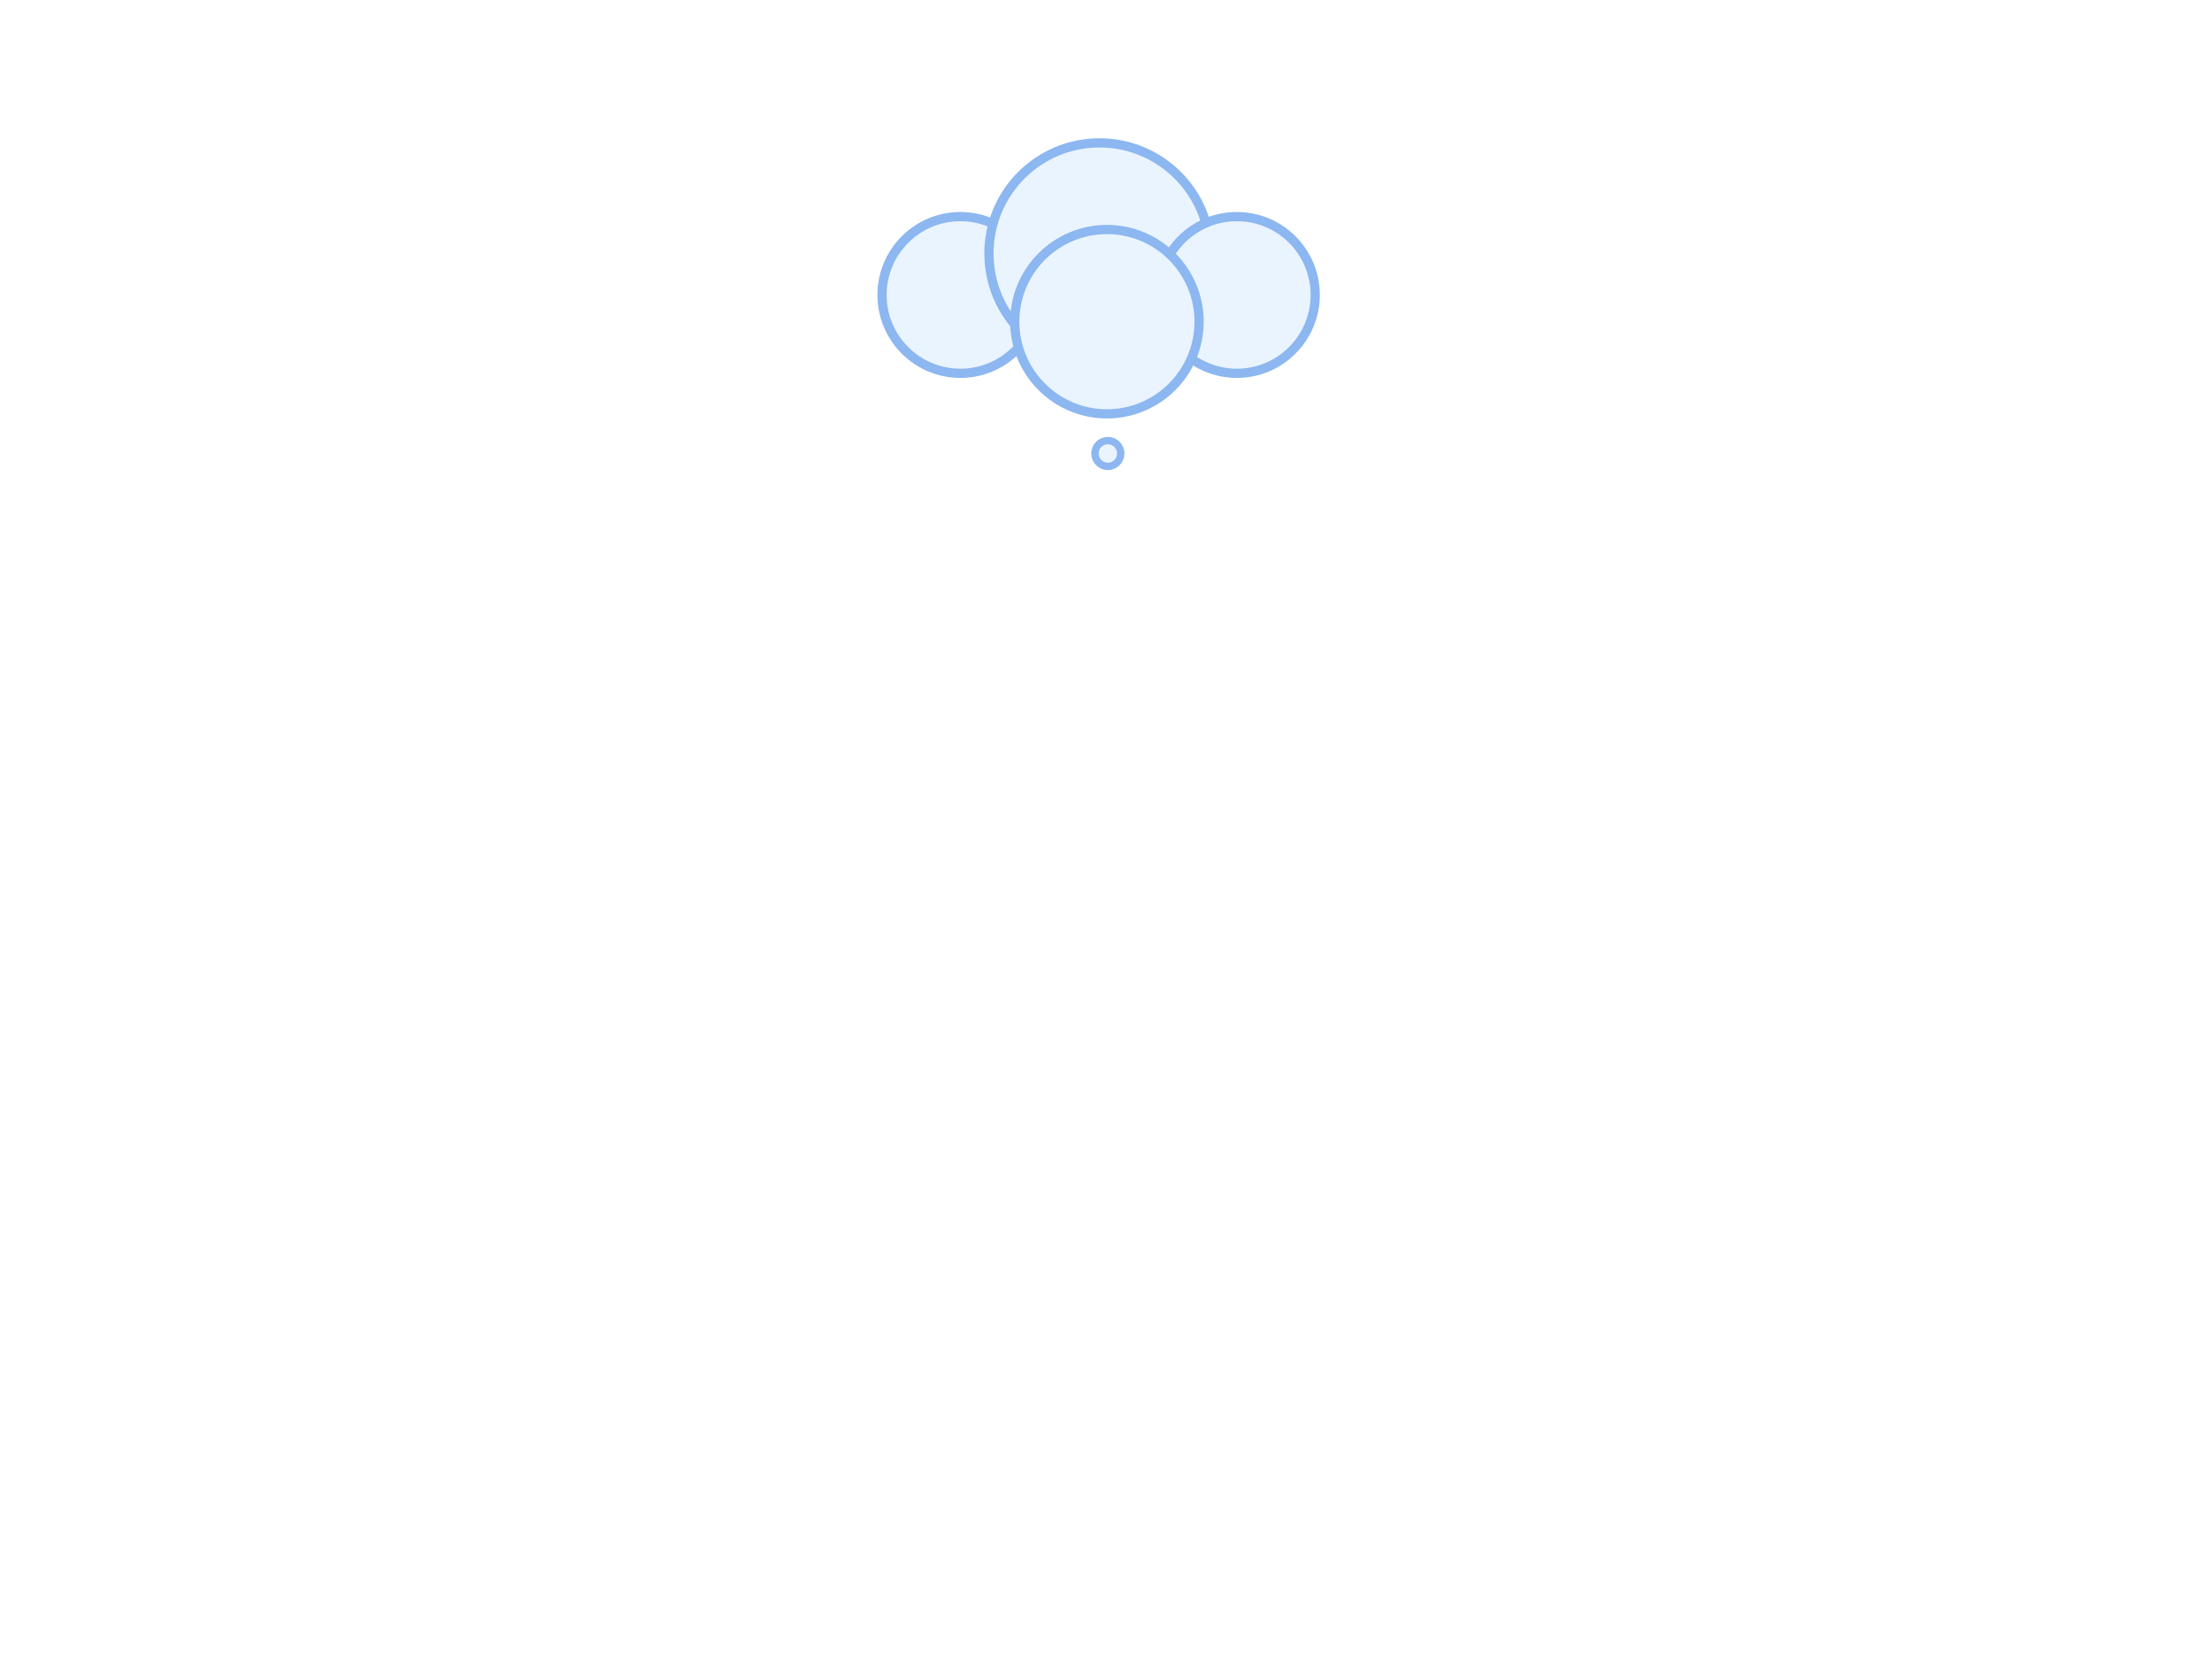
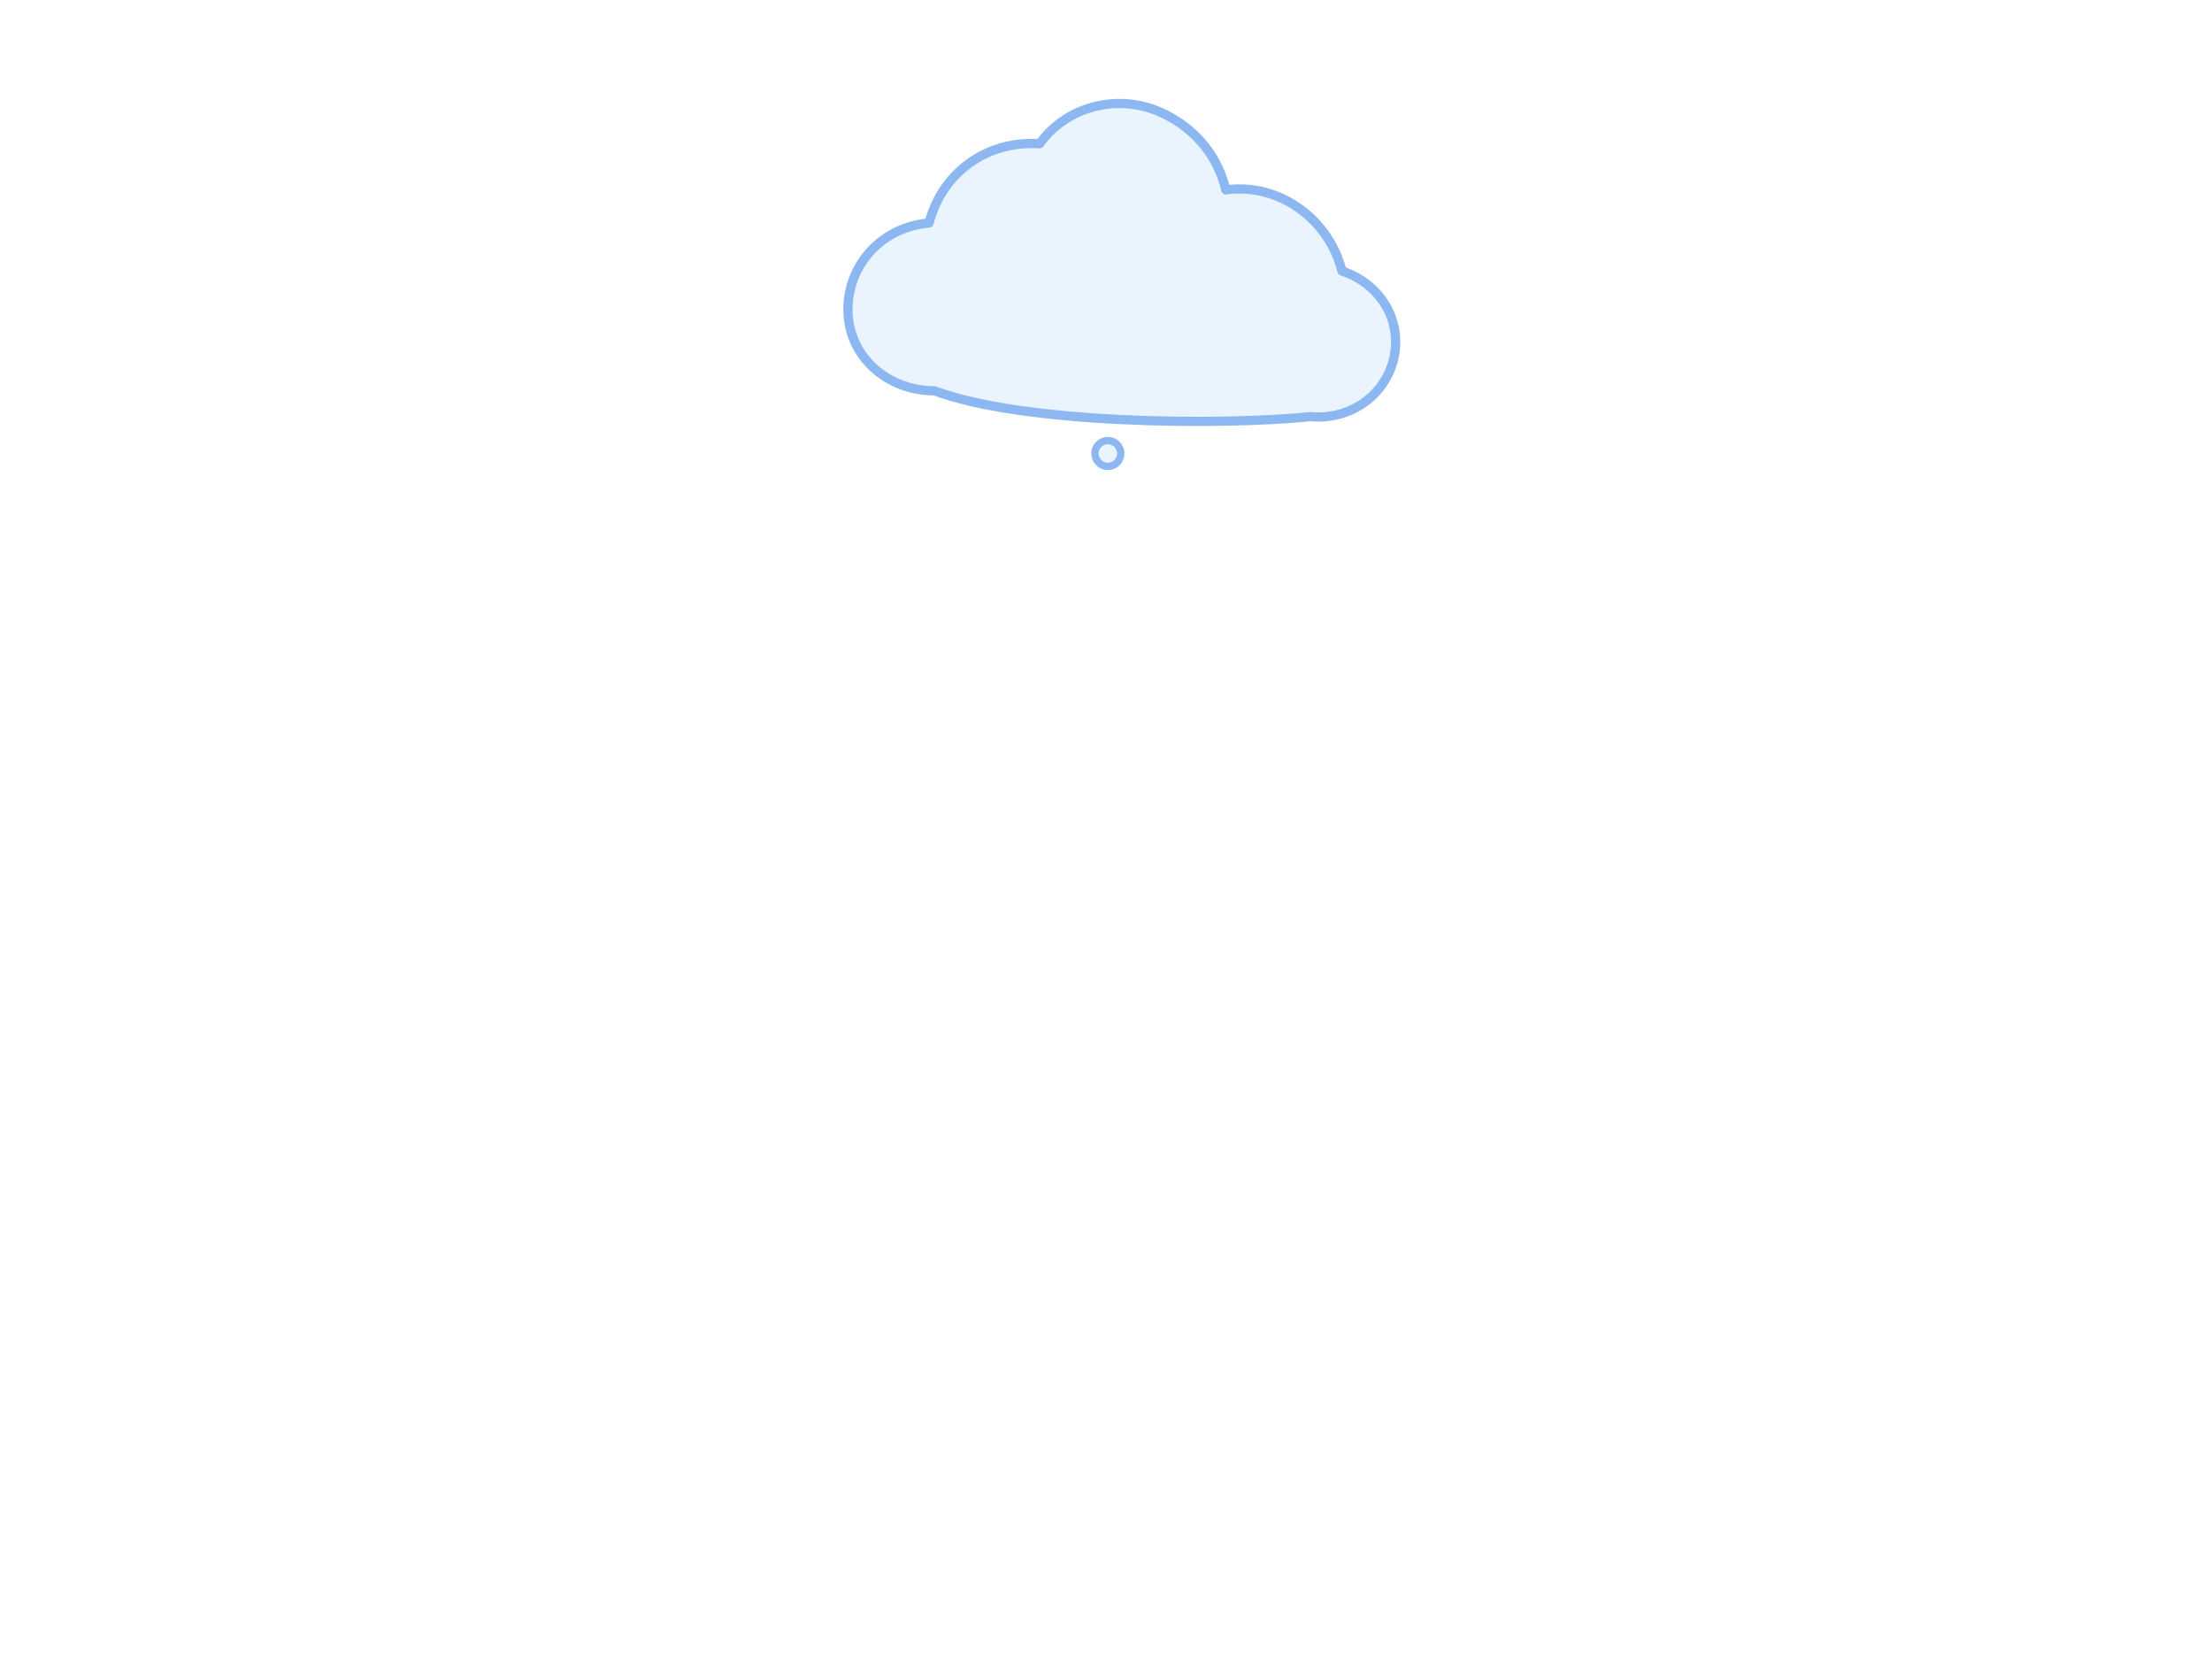
<svg xmlns="http://www.w3.org/2000/svg" width="1200" height="900" viewBox="0 0 1200 900" fill="none">
  <g id="Cloud_Normal">
-     <circle cx="521" cy="160" r="42.5" fill="#EAF4FF" stroke="#8CB7F0" stroke-width="5" />
-     <circle cx="596.5" cy="137.5" r="60" fill="#EAF4FF" stroke="#8CB7F0" stroke-width="5" />
-     <circle cx="671" cy="160" r="42.5" fill="#EAF4FF" stroke="#8CB7F0" stroke-width="5" />
-     <circle cx="600.5" cy="174.5" r="50" fill="#EAF4FF" stroke="#8CB7F0" stroke-width="5" />
+     <path id="Cloud_Silhouette" data-part="cloud-silhouette" d="M507 212C481 212 460 193 460 168C460 143 479 123 504 121C511 94 535 76 564 78C579 57 608 50 632 62C650 71 661 86 665 103C694 99 721 119 728 147C749 154 761 174 756 195C751 215 732 228 711 226C662 231 555 230 507 212Z" fill="#EAF4FF" stroke="#8CB7F0" stroke-width="5" stroke-linejoin="round" />
    <circle cx="601" cy="246" r="7" fill="#EAF4FF" stroke="#8CB7F0" stroke-width="4" />
  </g>
</svg>
